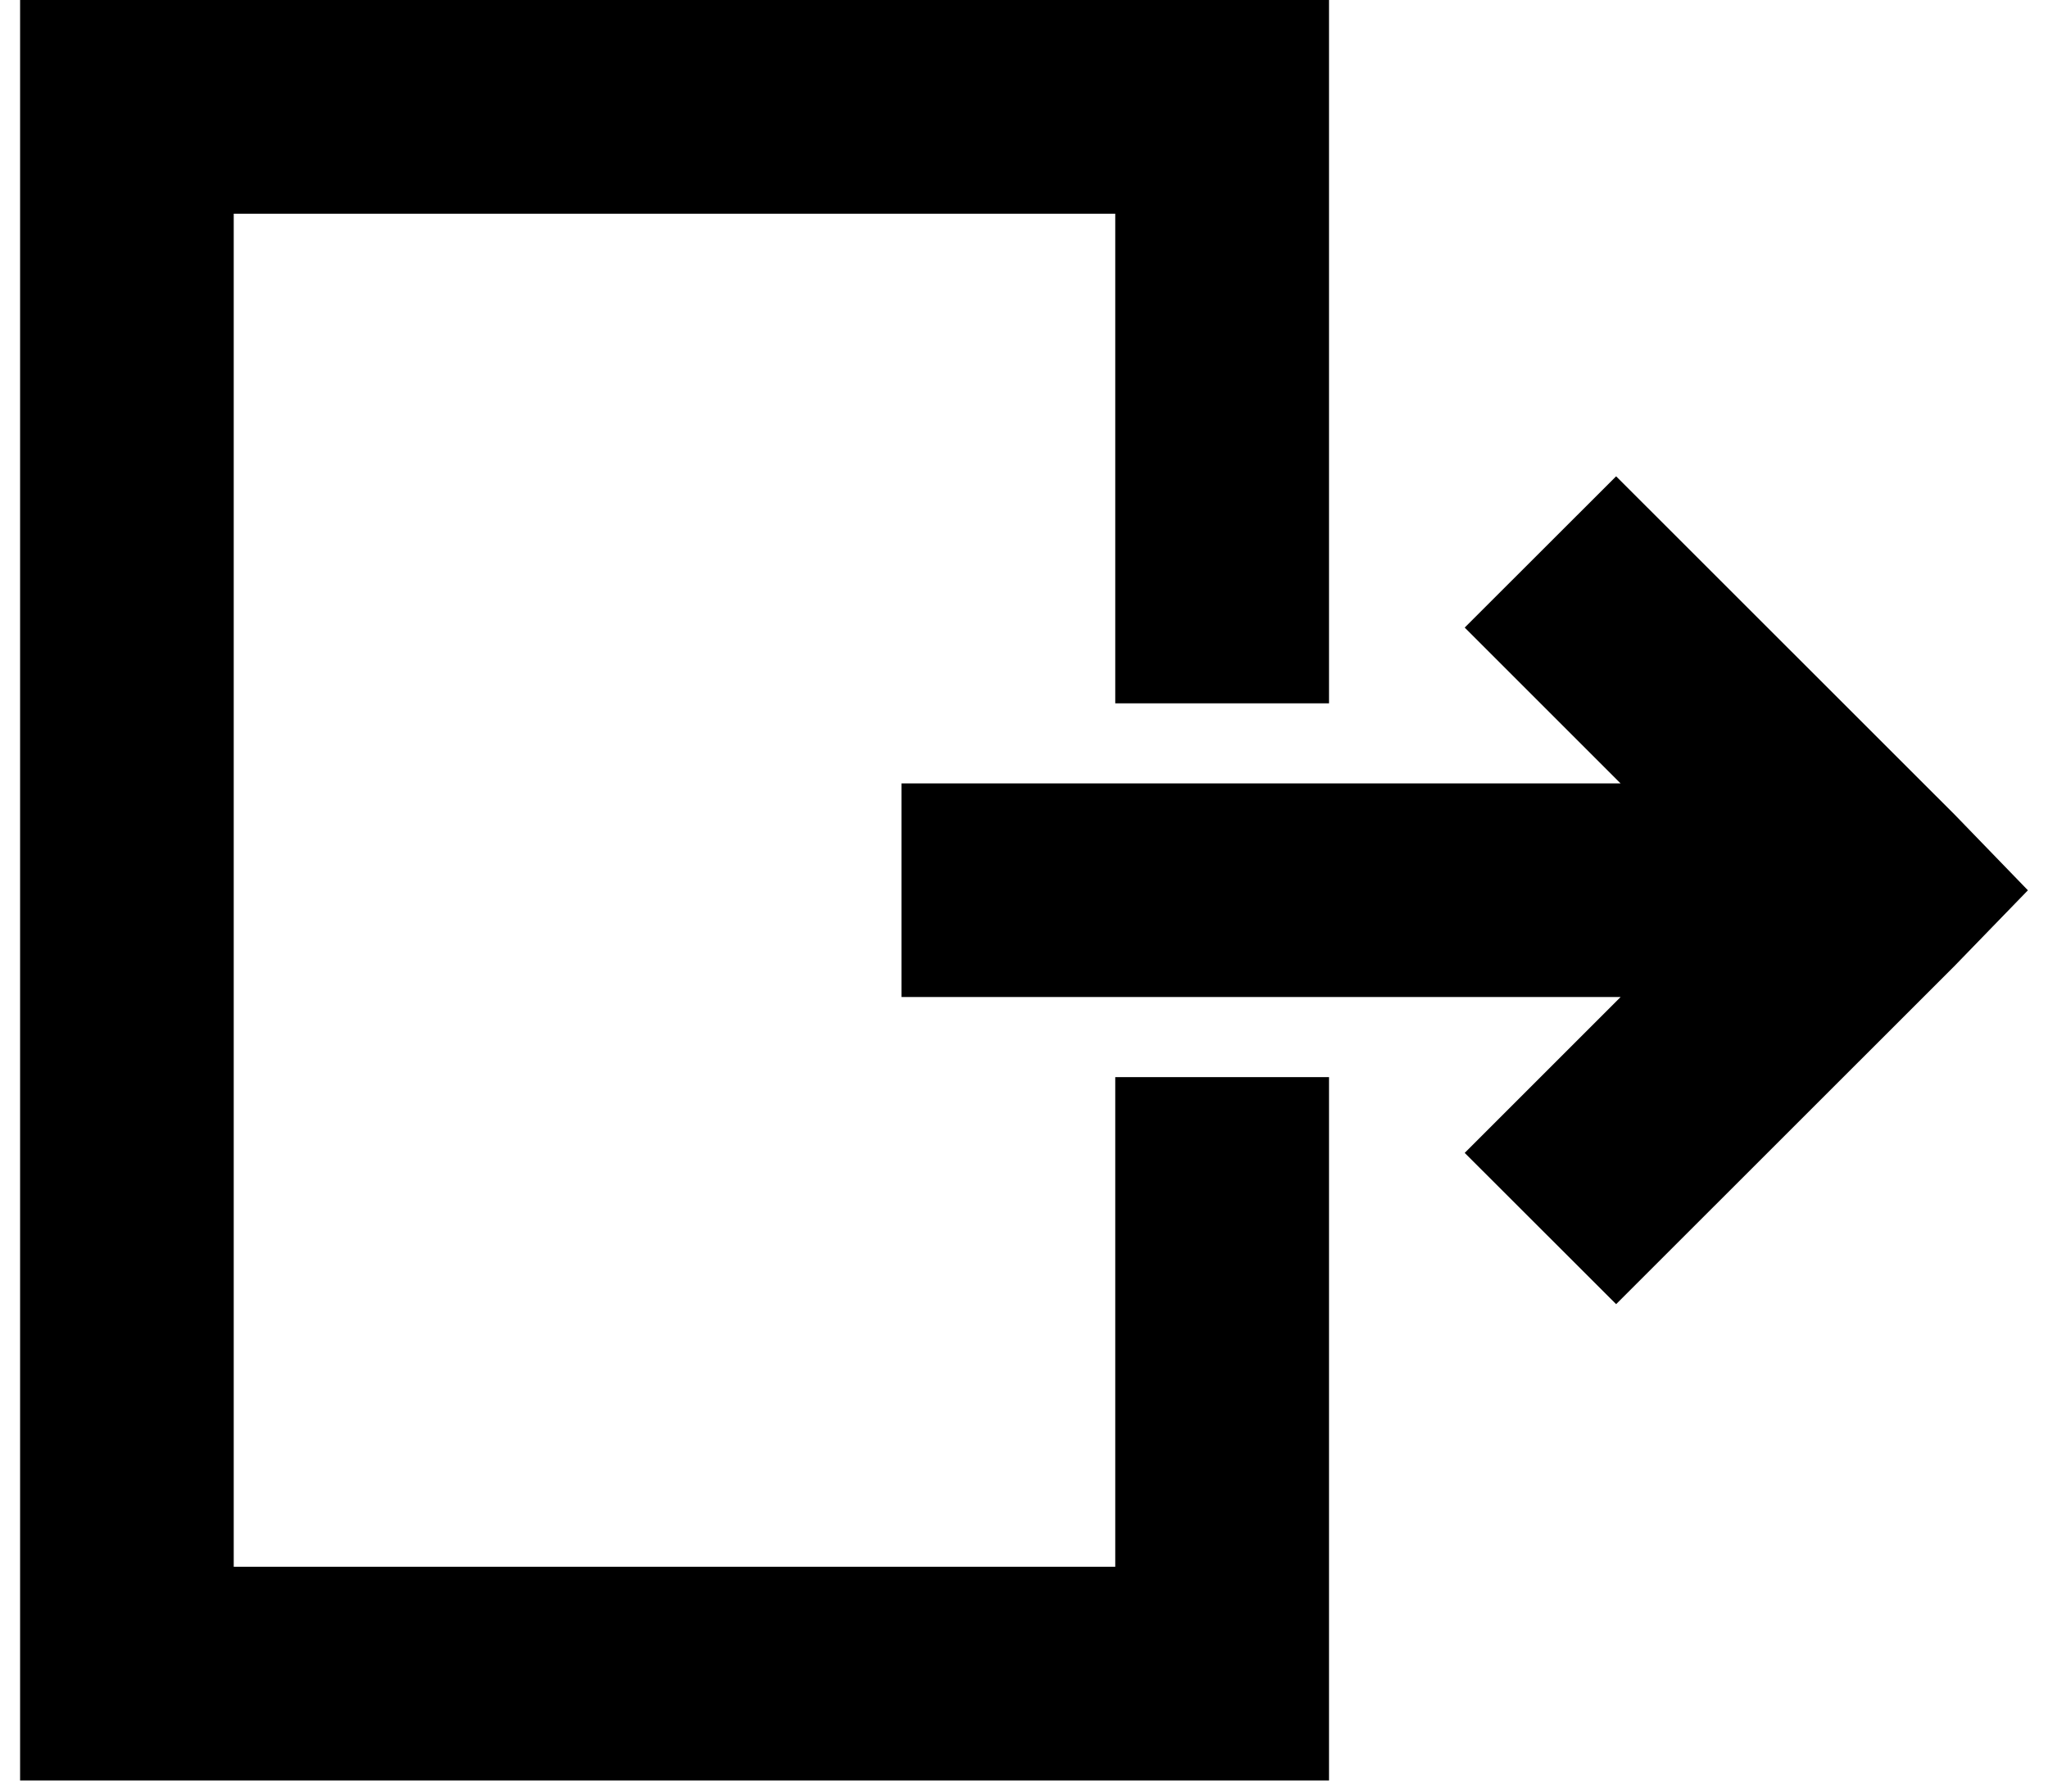
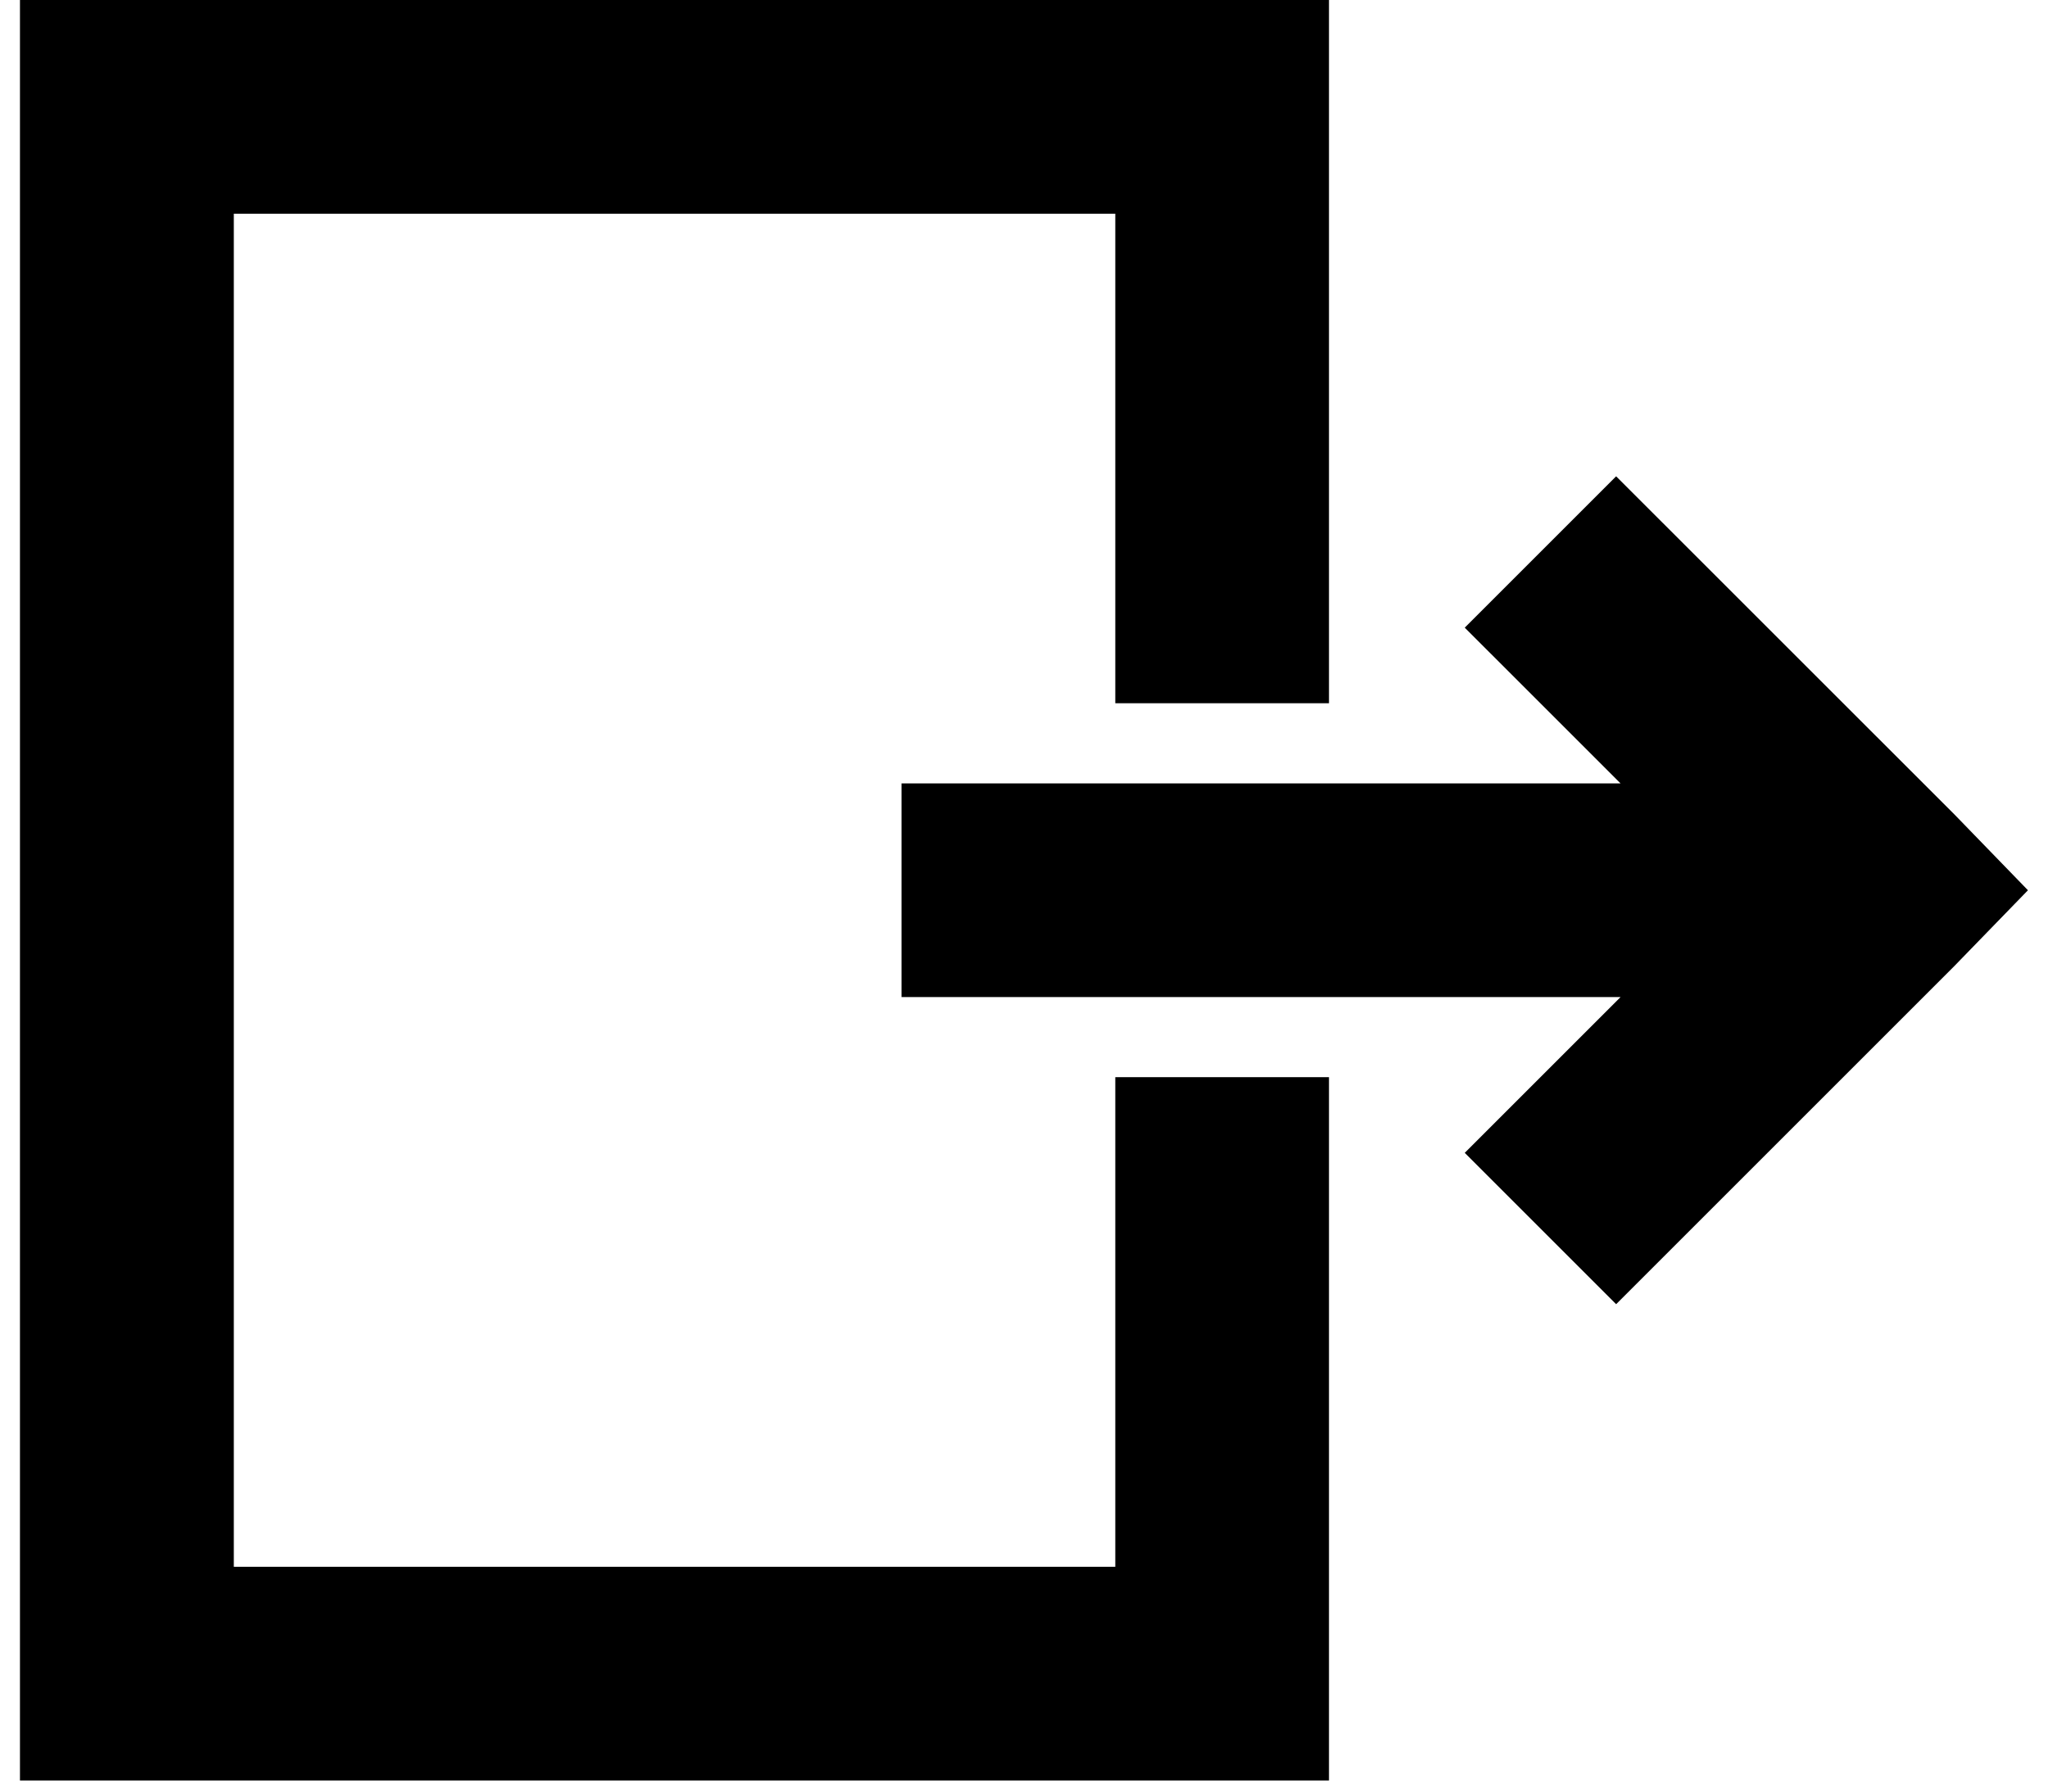
- <svg xmlns="http://www.w3.org/2000/svg" width="16px" height="14px" viewBox="0 0 16 14" version="1.1">
-   <defs />
-   <g id="WM-2018-with-Imagery" stroke="none" stroke-width="1" fill="none" fill-rule="evenodd">
-     <g id="i--logout" fill="#000000" fill-rule="nonzero">
-       <polygon id="Shape" points="8.713 12.243 1.826 12.243 1.826 1.67 8.713 1.67 8.713 5.496 10.383 5.496 10.383 0 0.157 0 0.157 13.913 10.383 13.913 10.383 8.417 8.713 8.417" />
-       <polygon id="Shape" points="12.661 7.791 11.443 9.009 12.626 10.191 15.27 7.548 15.843 6.957 15.27 6.365 12.626 3.722 11.443 4.904 12.661 6.122 7.043 6.122 7.043 7.791" />
-     </g>
+ <svg xmlns="http://www.w3.org/2000/svg" width="24" height="21">
+   <g fill="#000" fill-rule="nonzero">
+     <path d="M13.07 18.365H2.74V2.505h10.33v5.738h2.504V0H.234v20.87h15.34v-8.244H13.07z" />
+     <path d="M18.991 11.687l-1.826 1.826 1.774 1.774 3.965-3.965.861-.887-.86-.887-3.966-3.965-1.774 1.774 1.826 1.826h-8.426v2.504z" />
  </g>
</svg>
